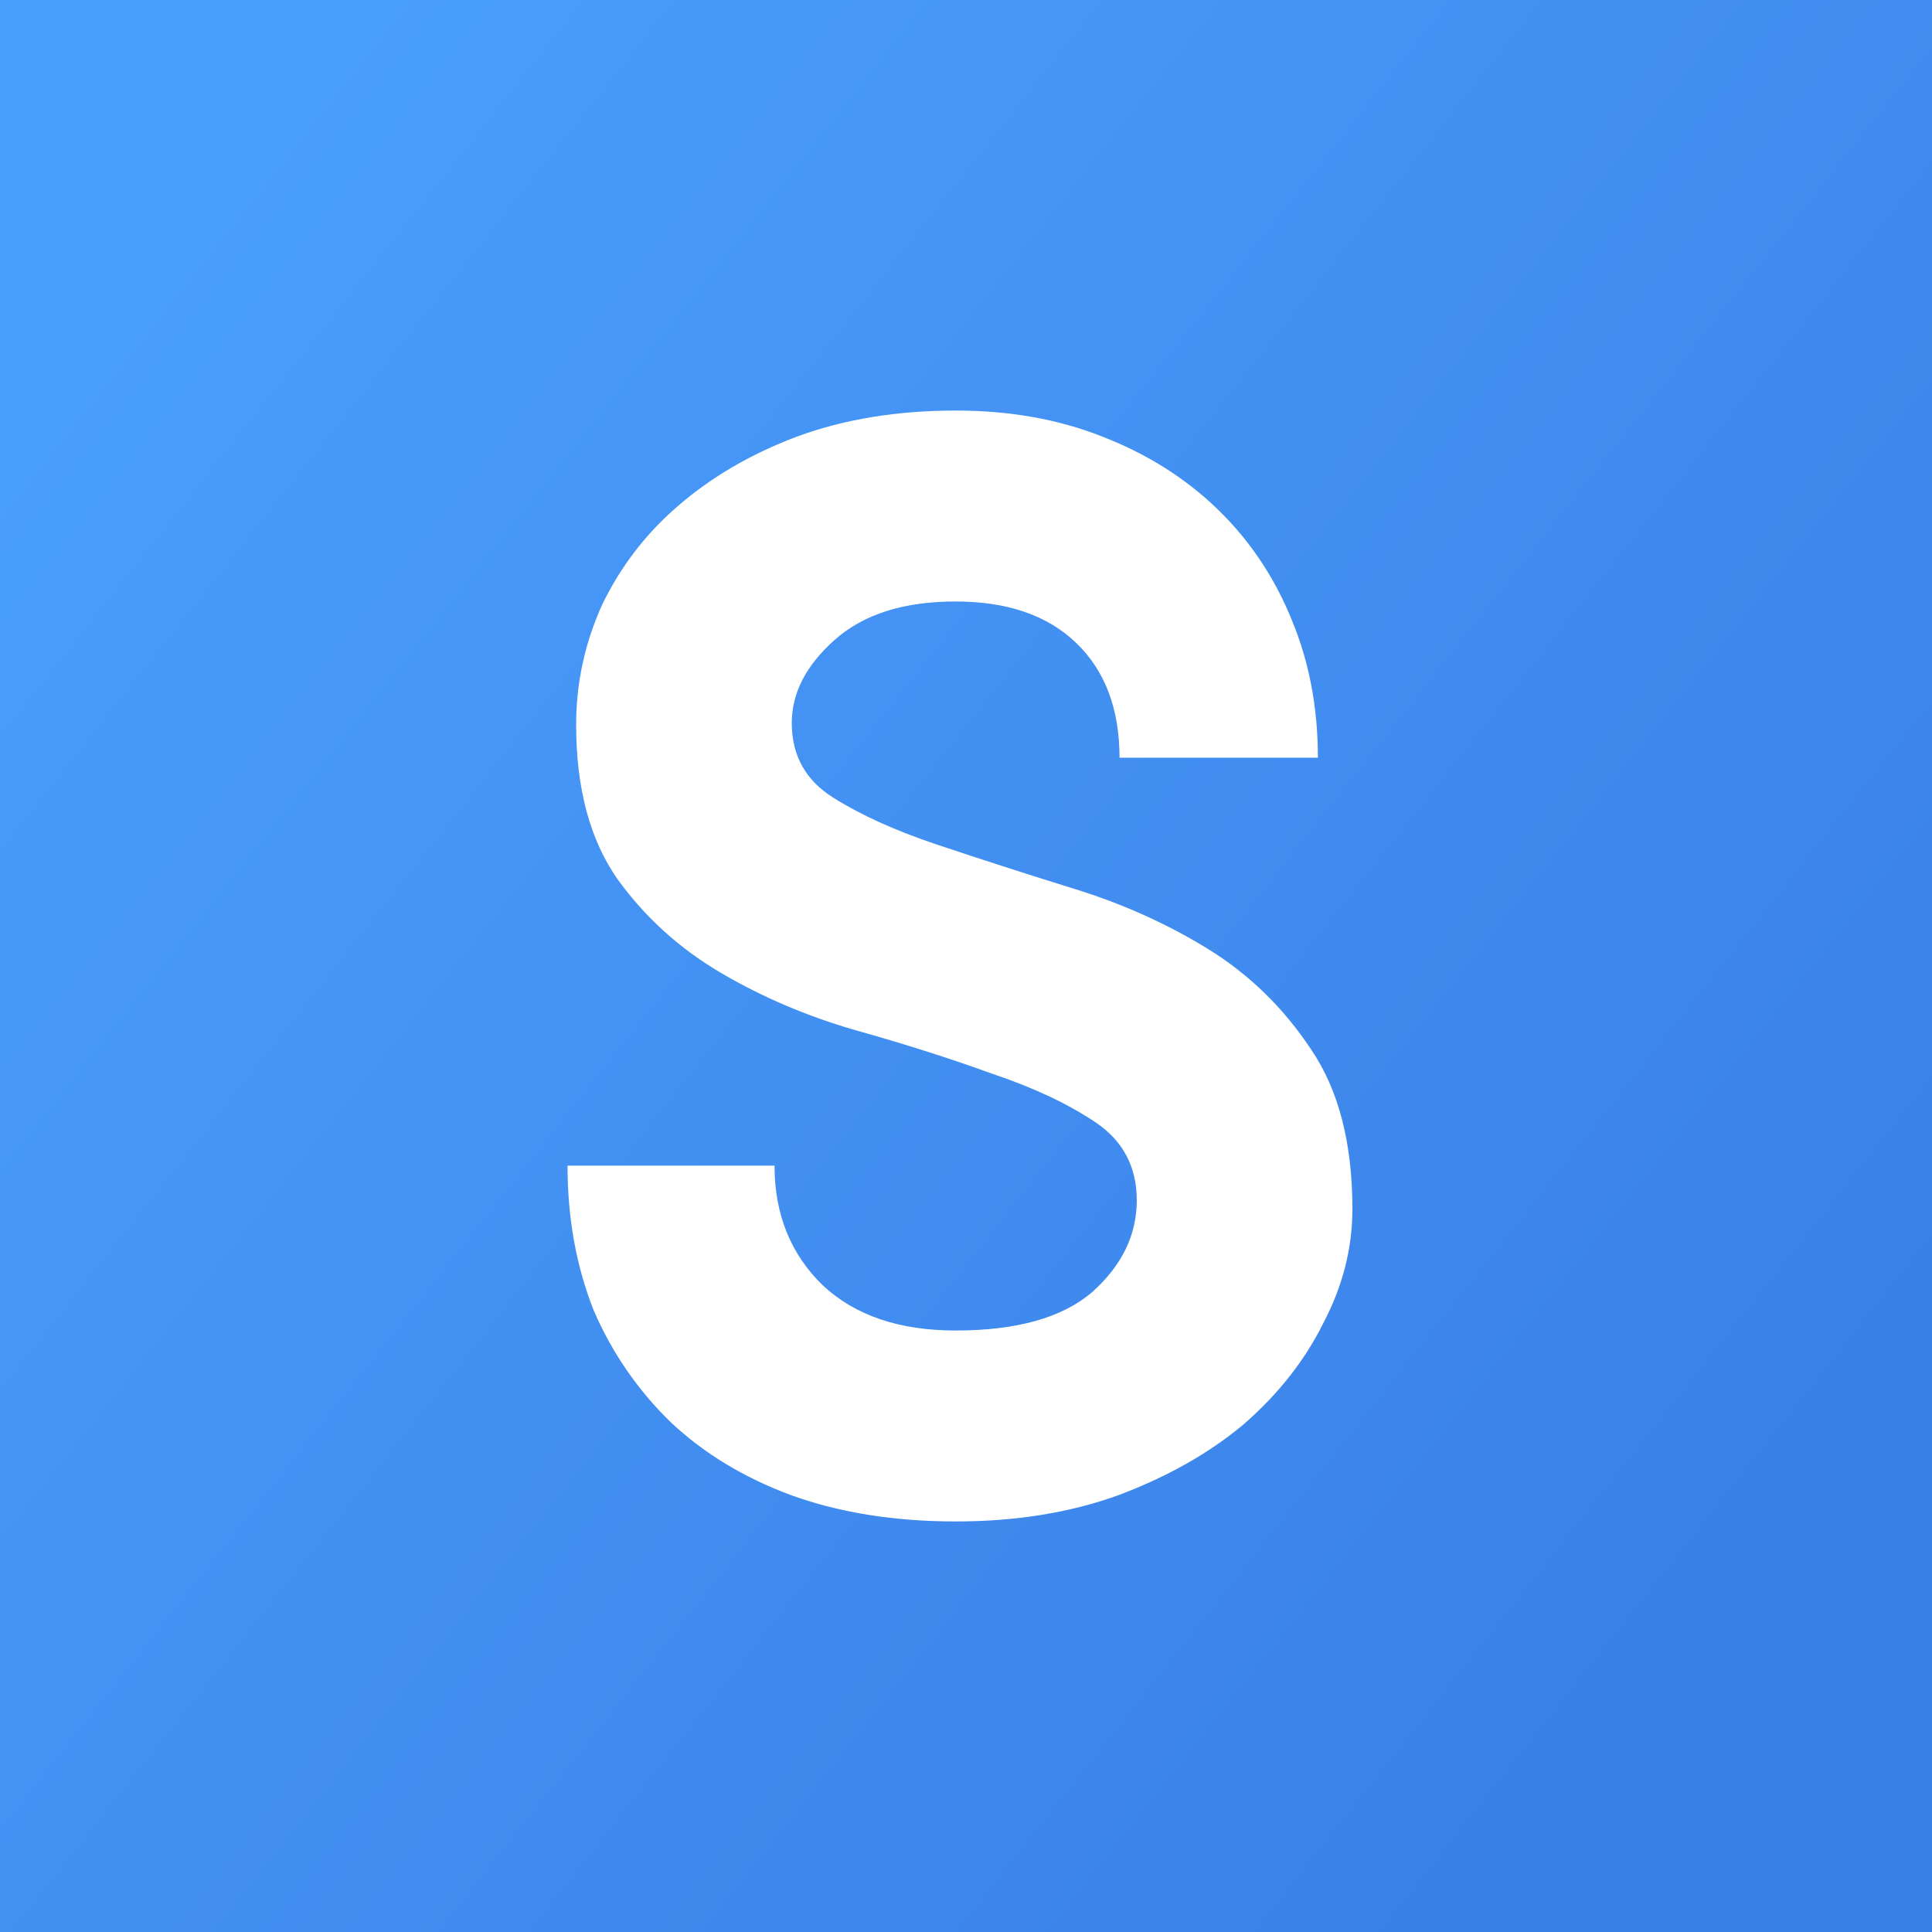
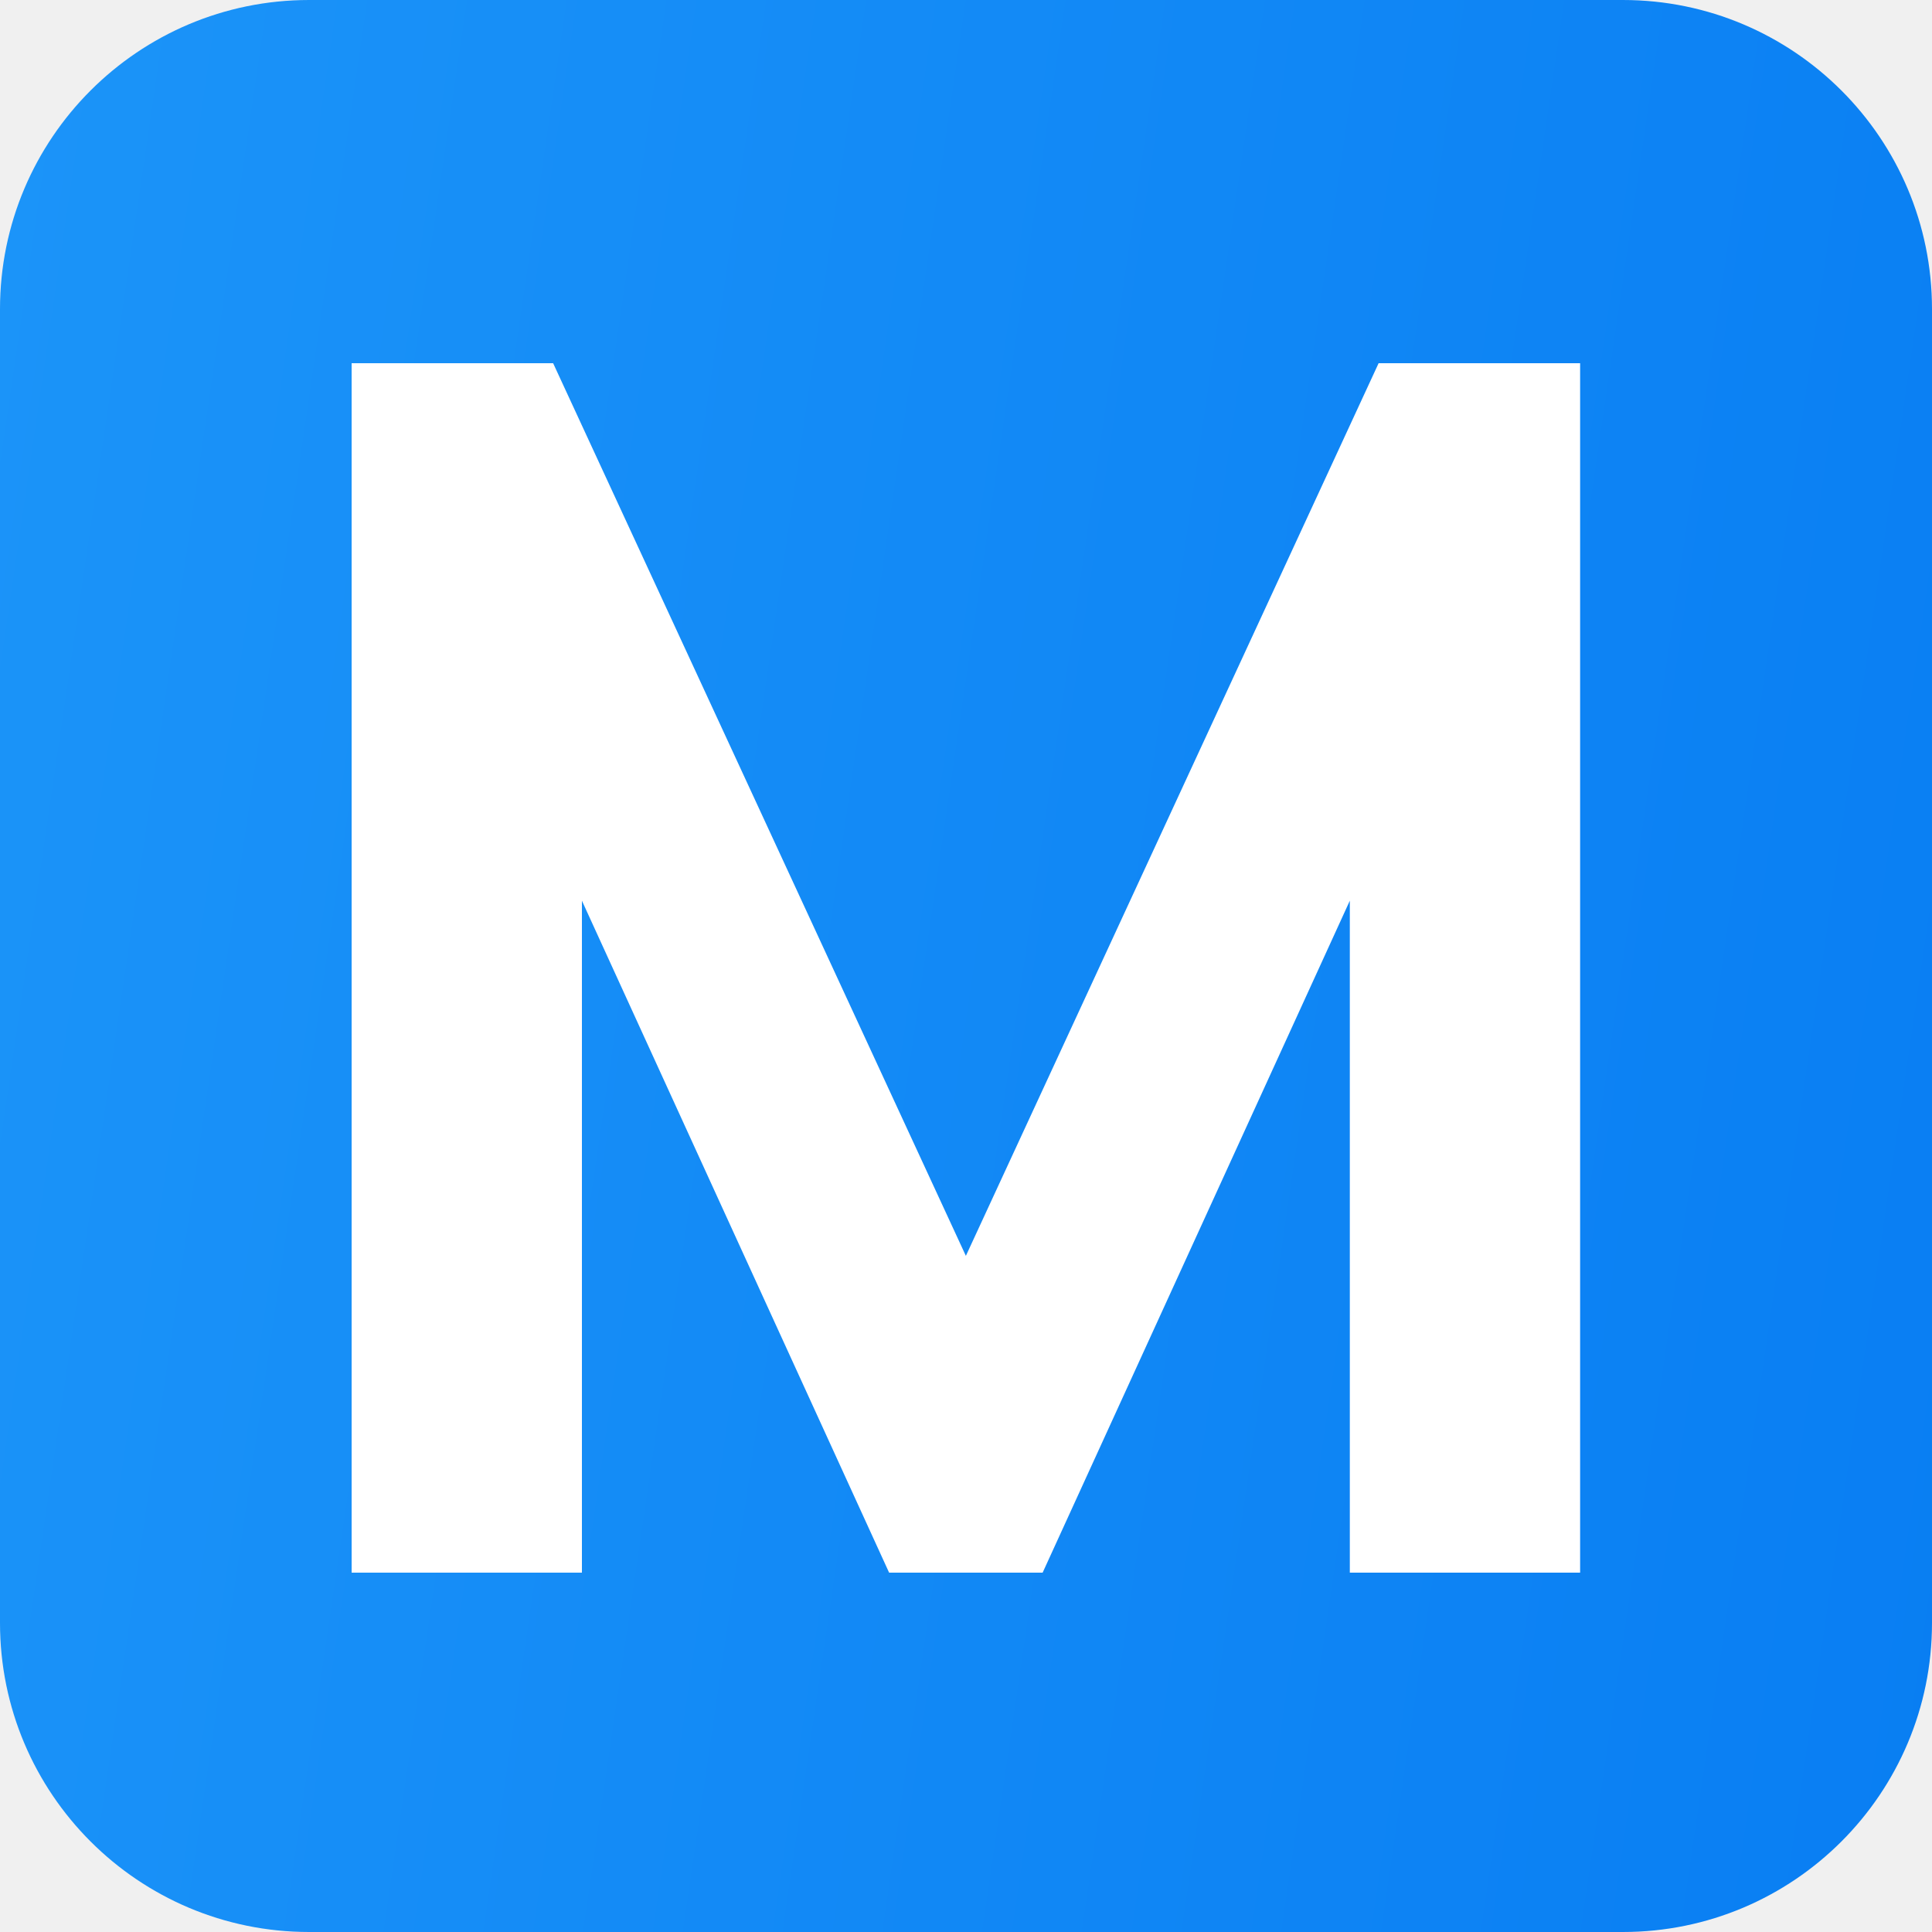
<svg xmlns="http://www.w3.org/2000/svg" width="500" height="500" viewBox="0 0 500 500" fill="none">
-   <rect width="500" height="500" fill="url(#paint0_linear_1333_3431)" />
-   <path d="M149.107 187.559C149.107 176.777 151.339 166.445 155.804 156.563C160.565 146.68 167.113 138.145 175.446 130.957C184.077 123.47 194.345 117.48 206.25 112.988C218.452 108.496 232.143 106.25 247.321 106.25C261.31 106.25 273.958 108.496 285.268 112.988C296.875 117.48 306.845 123.77 315.179 131.855C323.512 139.941 329.911 149.525 334.375 160.605C338.839 171.387 341.071 183.216 341.071 196.094H289.732C289.732 183.516 286.012 173.633 278.571 166.445C271.131 159.258 260.714 155.664 247.321 155.664C233.929 155.664 223.512 158.958 216.071 165.547C208.631 172.135 204.911 179.323 204.911 187.109C204.911 195.495 208.482 201.934 215.625 206.426C222.768 210.918 231.696 214.961 242.411 218.555C253.125 222.148 264.732 225.892 277.232 229.785C290.03 233.678 301.786 238.919 312.5 245.508C323.214 252.096 332.143 260.781 339.286 271.562C346.429 282.044 350 295.82 350 312.891C350 323.073 347.47 332.956 342.411 342.539C337.649 352.122 330.804 360.807 321.875 368.594C312.946 376.081 302.083 382.22 289.286 387.012C276.786 391.504 262.798 393.75 247.321 393.75C231.548 393.75 217.411 391.504 204.911 387.012C192.708 382.52 182.292 376.23 173.661 368.145C165.03 359.759 158.333 350.026 153.571 338.945C149.107 327.565 146.875 315.137 146.875 301.66H200.446C200.446 314.238 204.613 324.57 212.946 332.656C221.28 340.443 232.738 344.336 247.321 344.336C263.095 344.336 274.851 341.042 282.589 334.453C290.327 327.565 294.196 319.629 294.196 310.645C294.196 301.96 290.625 295.221 283.482 290.43C276.339 285.638 267.411 281.445 256.696 277.852C245.982 273.958 234.226 270.215 221.429 266.621C208.929 263.027 197.321 258.086 186.607 251.797C175.893 245.508 166.964 237.422 159.821 227.539C152.679 217.357 149.107 204.03 149.107 187.559Z" fill="white" />
+   <rect width="500" height="500" rx="80" fill="url(#paint0_linear_5_68)" />
+   <path d="M249.967 325.017L143.15 94H91V407H150.6V233.1L230.1 407H269.833L349.333 233.1V407H408.933V94H356.783L249.967 325.017Z" fill="white" />
  <defs>
-     <linearGradient id="paint0_linear_1333_3431" x1="17.189" y1="42.185" x2="457.618" y2="391.329" gradientUnits="userSpaceOnUse">
-       <stop stop-color="#4BA0FE" />
-       <stop offset="1" stop-color="#3A80E7" />
+     <linearGradient id="paint0_linear_5_68" x1="-18.414" y1="-18.449" x2="588.106" y2="70.424" gradientUnits="userSpaceOnUse">
+       <stop stop-color="#1C95F9" />
+       <stop offset="1" stop-color="#087DF2" />
    </linearGradient>
  </defs>
</svg>
